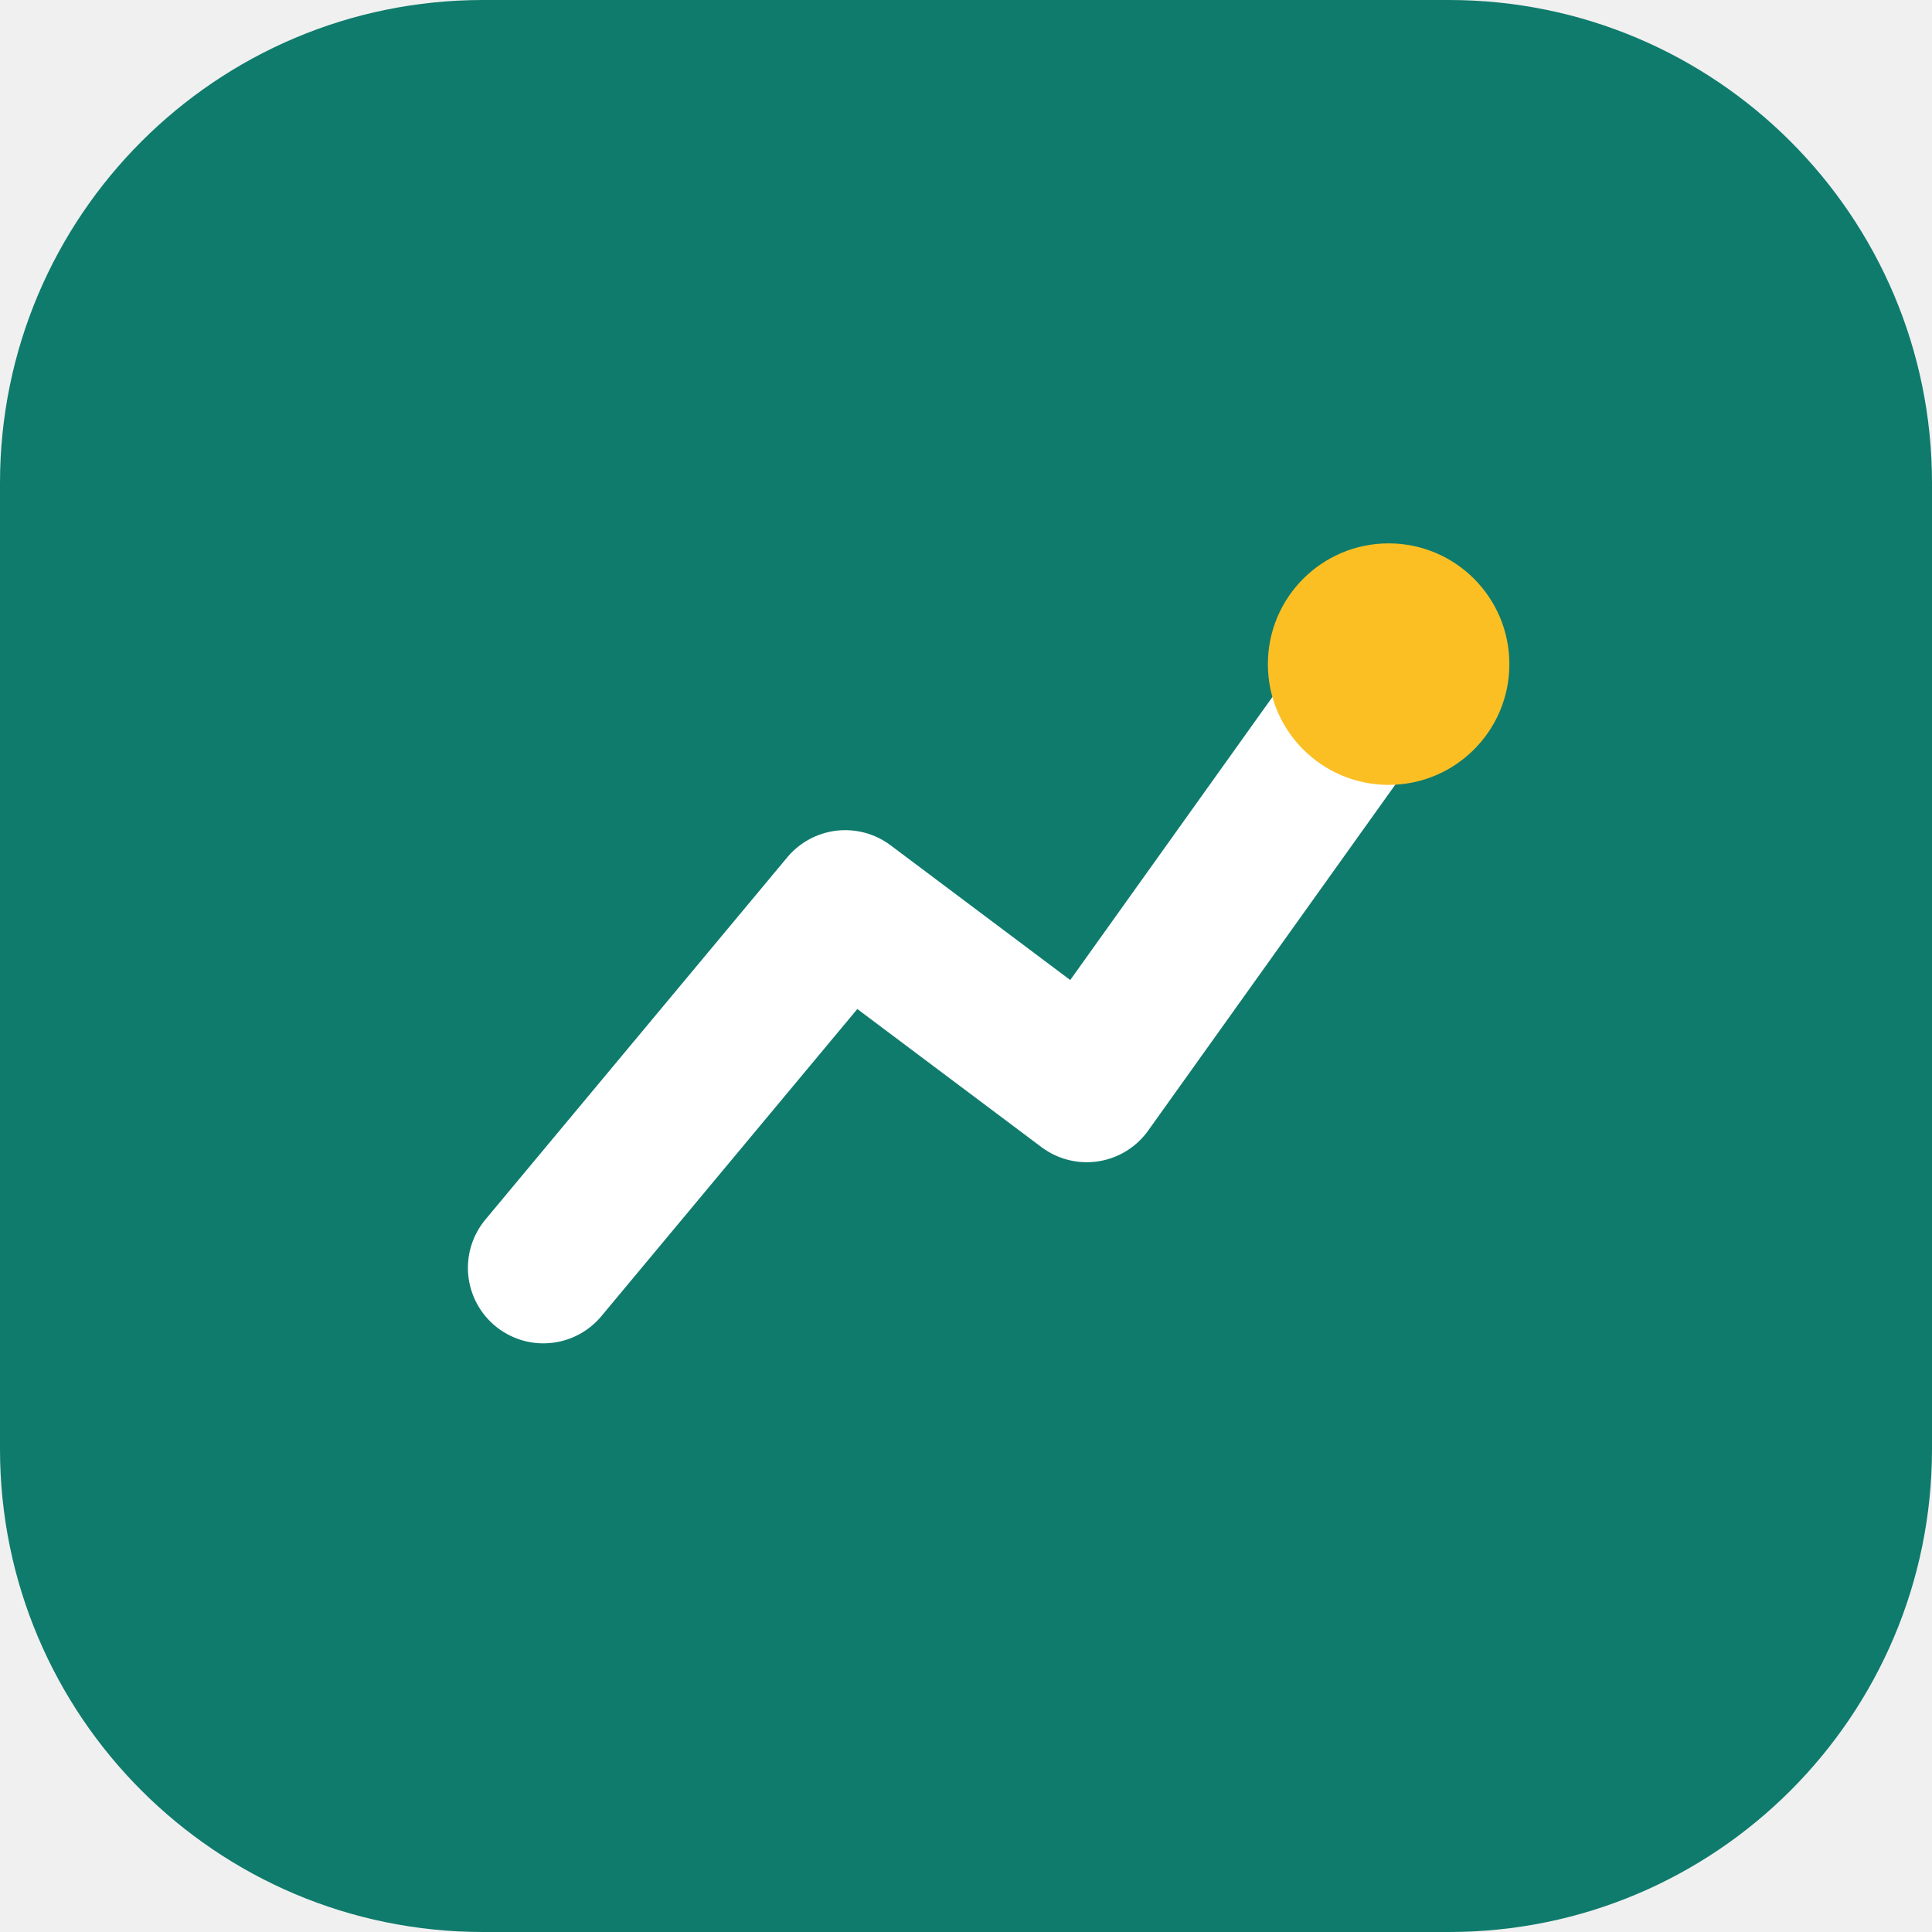
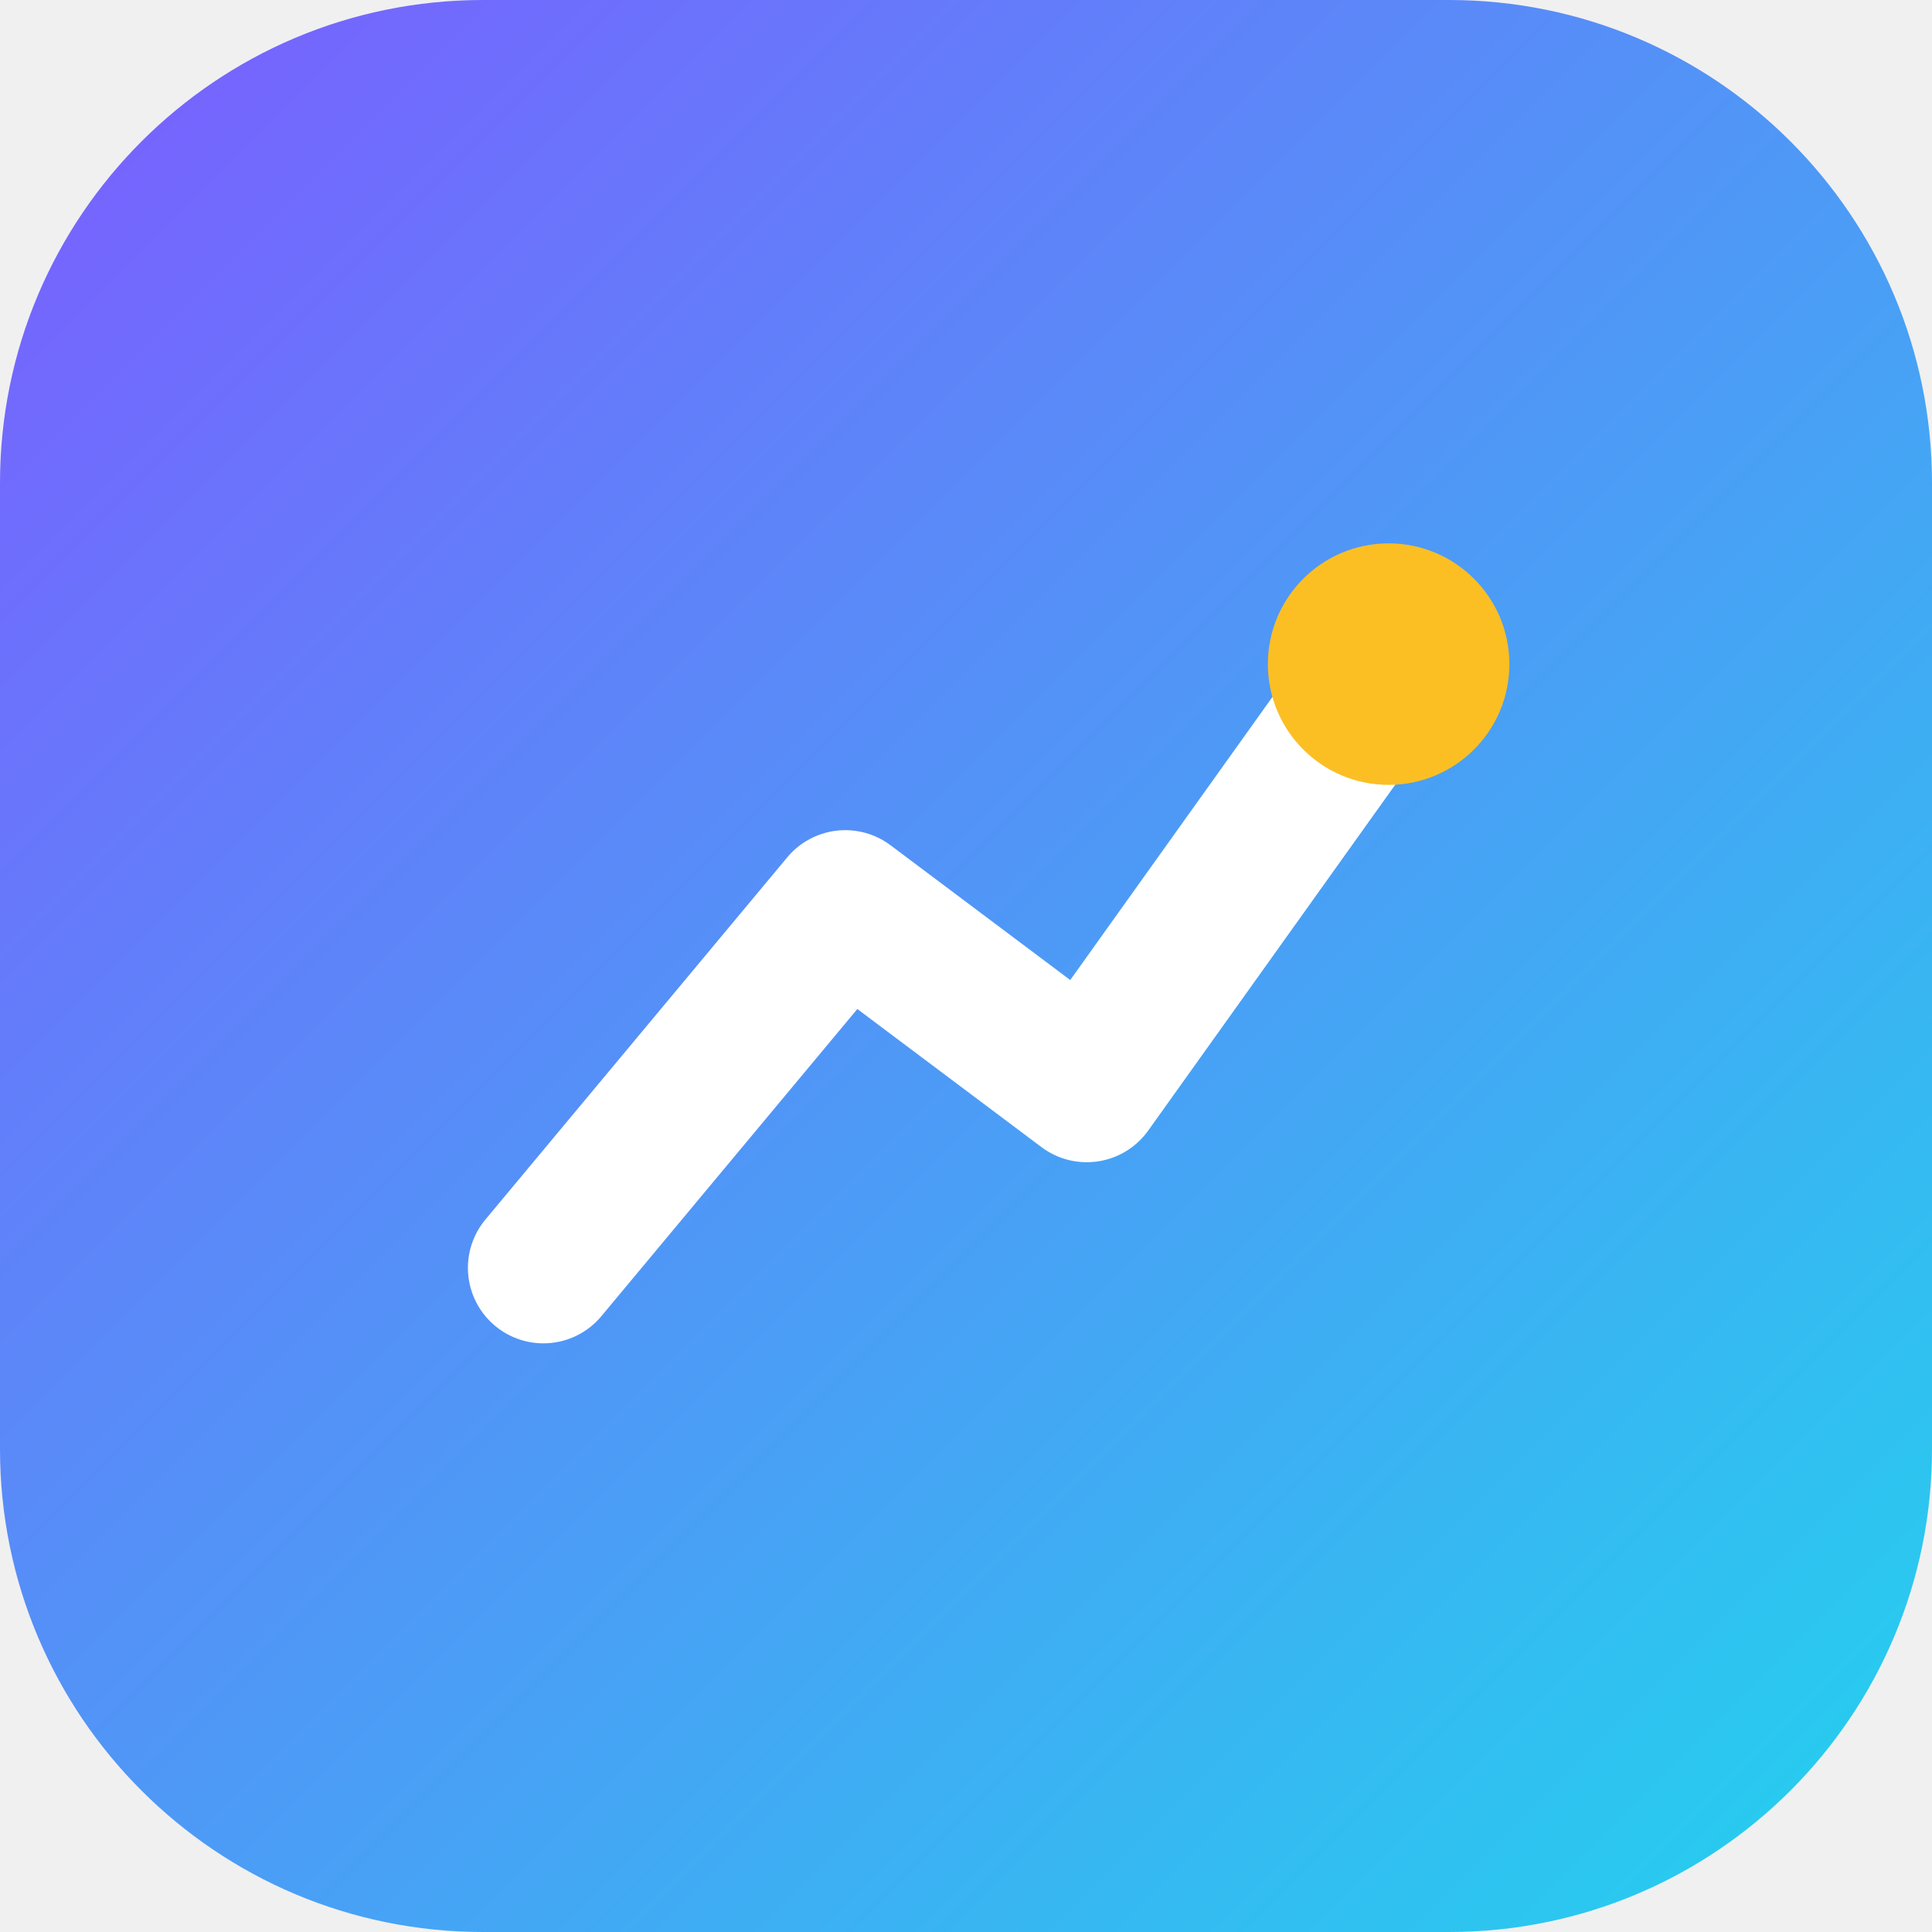
<svg xmlns="http://www.w3.org/2000/svg" viewBox="0 0 64 64">
-   <rect width="64" height="64" rx="16" fill="#0f7b6c" />
+   <defs>
+     <linearGradient id="g" x1="0" y1="0" x2="1" y2="1">
+       <stop offset="0" stop-color="#7c5cff" />
+       <stop offset="1" stop-color="#22d3ee" />
+     </linearGradient>
+   </defs>
+   <rect width="64" height="64" rx="16" fill="url(#g)" />
  <path d="M18 42 L28 30 L36 36 L46 22" stroke="#fff" stroke-width="5" fill="none" stroke-linecap="round" stroke-linejoin="round" />
  <circle cx="46" cy="22" r="4" fill="#fbbf24" />
</svg>
